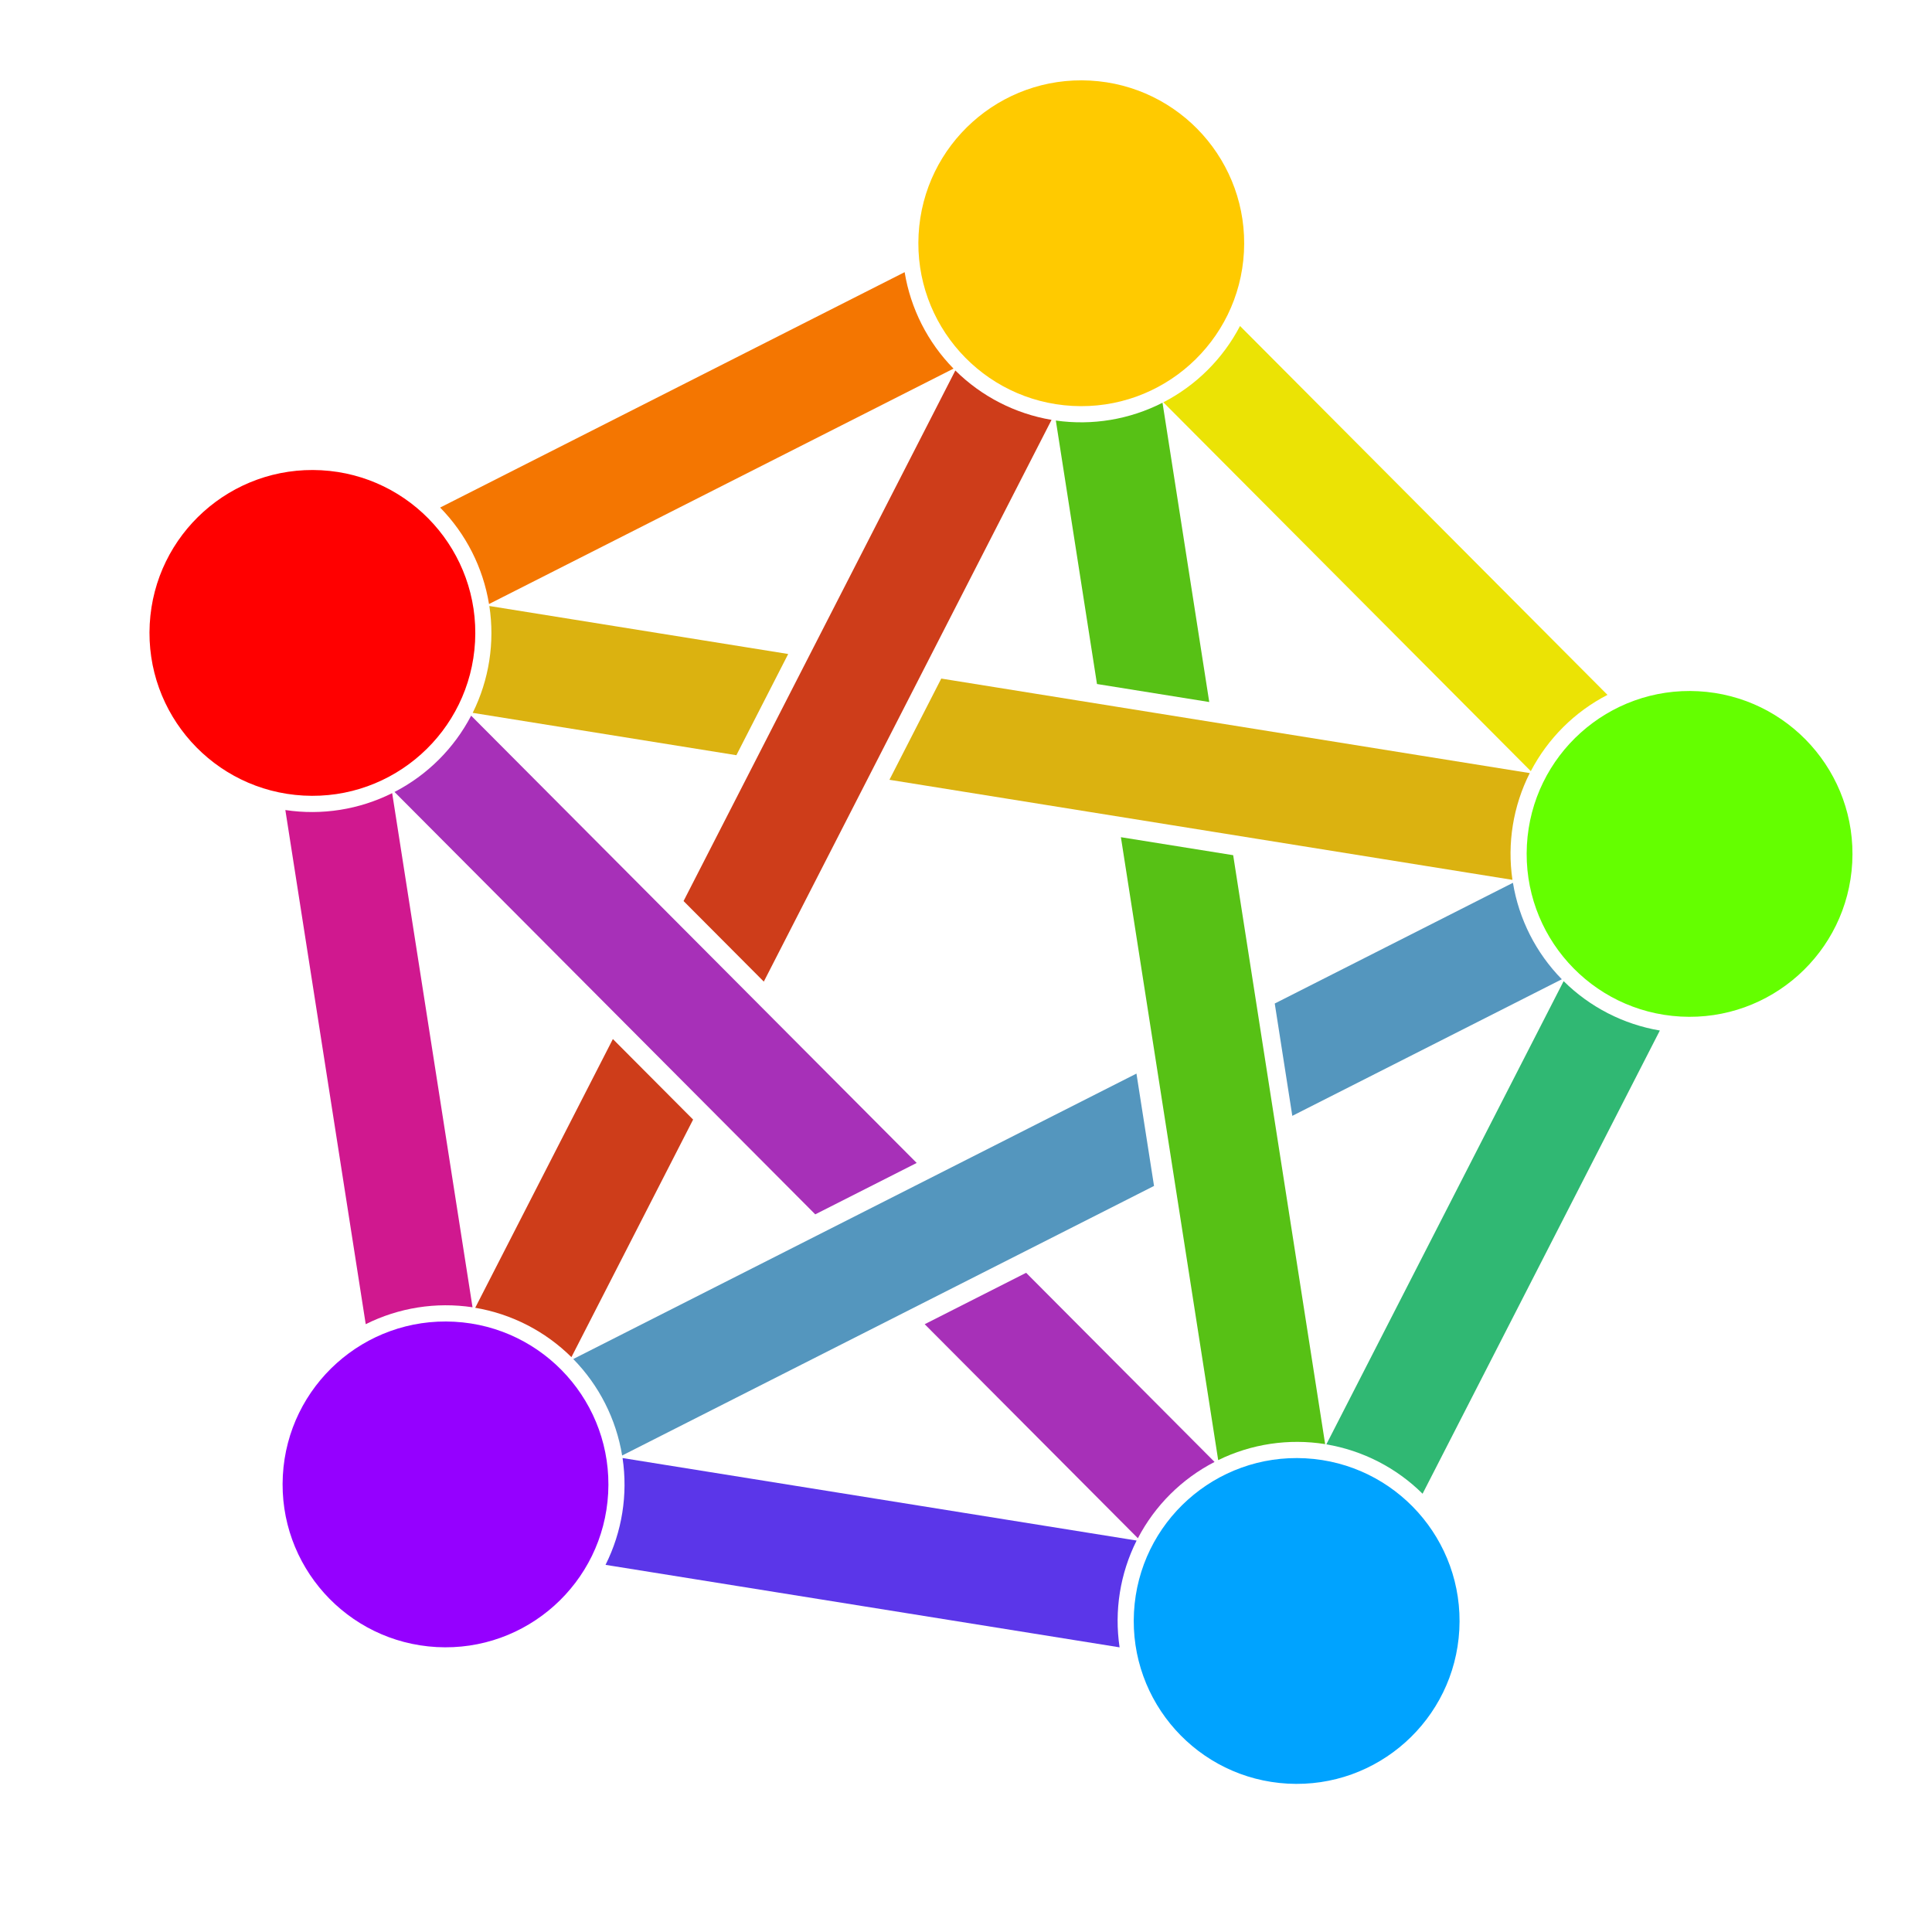
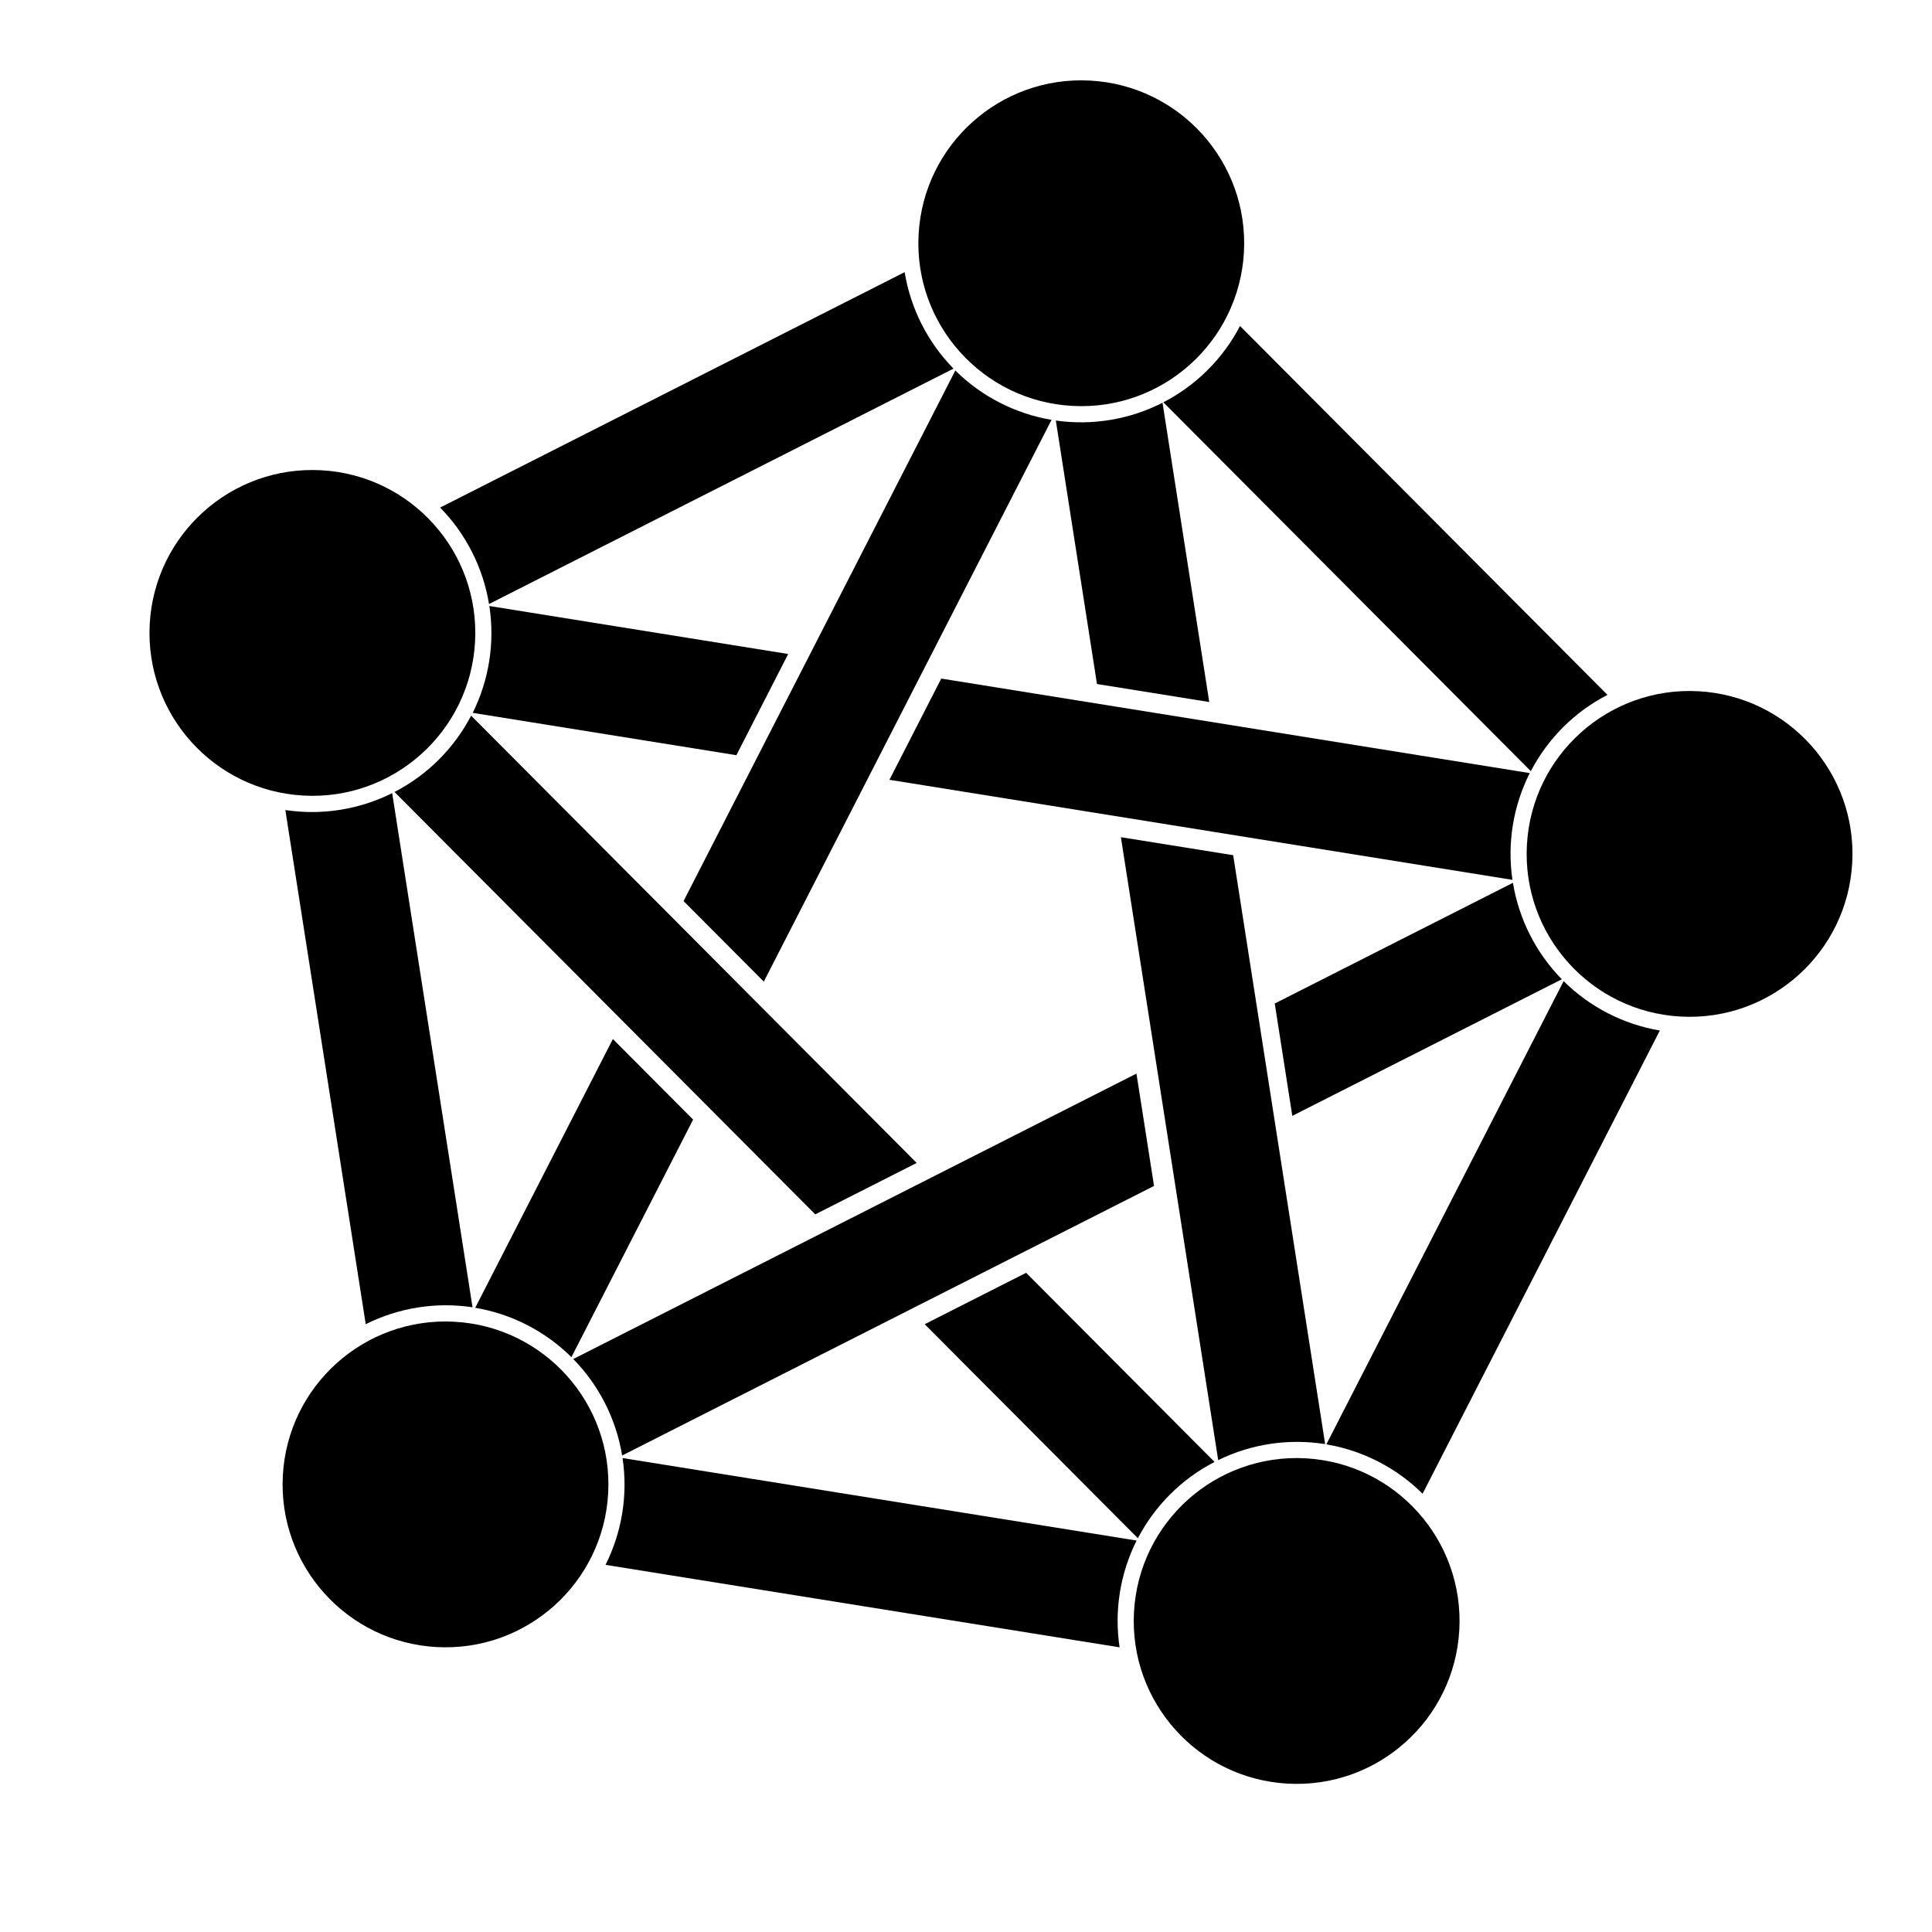
<svg xmlns="http://www.w3.org/2000/svg" viewBox="0 0 196.52 196.52">
-   <path fill="#a730b8" d="M47.924 72.797a18.228 18.228 0 0 1-7.796 7.76l42.798 42.965 10.318-5.229zm56.452 56.67-10.318 5.229 21.686 21.771a18.228 18.228 0 0 1 7.798-7.761z" />
-   <path fill="#5496be" d="M129.665 102.076l1.786 11.427 27.415-13.894a18.228 18.228 0 0 1-4.972-9.812zm-14.066 7.128-57.289 29.034a18.228 18.228 0 0 1 4.973 9.813l54.103-27.419z" />
-   <path fill="#ce3d1a" d="M69.531 91.654l8.162 8.193 29.269-57.139a18.228 18.228 0 0 1-9.787-5.022zm-7.19 14.036-14.002 27.335a18.228 18.228 0 0 1 9.786 5.021l12.377-24.164z" />
-   <path fill="#d0188f" d="M39.891 80.676a18.228 18.228 0 0 1-10.866 1.72l8.176 52.298a18.228 18.228 0 0 1 10.864-1.72z" />
-   <path fill="#5b36e9" d="M63.326 148.311a18.228 18.228 0 0 1-1.732 10.863l52.289 8.391a18.228 18.228 0 0 1 1.732-10.863z" />
-   <path fill="#30b873" d="M134.915 146.918a18.228 18.228 0 0 1 9.788 5.022l24.134-47.117a18.228 18.228 0 0 1-9.787-5.023z" />
-   <path fill="#ebe305" d="M126.133 33.16a18.228 18.228 0 0 1-7.798 7.761l37.377 37.521a18.228 18.228 0 0 1 7.797-7.761z" />
-   <path fill="#f47601" d="M44.77 51.628a18.228 18.228 0 0 1 4.972 9.812l47.248-23.945a18.228 18.228 0 0 1-4.972-9.811z" />
-   <path fill="#57c115" d="M118.249 40.965a18.228 18.228 0 0 1-10.851 1.812l4.185 26.8 11.42 1.832zm-4.233 44.193 9.896 63.363a18.228 18.228 0 0 1 10.88-1.628l-9.355-59.904z" />
-   <path fill="#dbb210" d="M49.776 61.641a18.228 18.228 0 0 1-1.694 10.869l26.821 4.308 5.271-10.294zm45.968 7.382-5.272 10.296 63.371 10.178a18.228 18.228 0 0 1 1.761-10.859z" />
-   <path fill="#ffca00" d="M93.439 23.842a1 1 0 1 0 33.092 1.802 1 1 0 1 0-33.092-1.802" />
-   <path fill="#64ff00" d="M155.314 85.957a1 1 0 1 0 33.092 1.802 1 1 0 1 0-33.092-1.802" />
-   <path fill="#00a3ff" d="M115.347 163.982a1 1 0 1 0 33.092 1.802 1 1 0 1 0-33.092-1.802" />
-   <path fill="#9500ff" d="M28.77 150.09a1 1 0 1 0 33.092 1.802 1 1 0 1 0-33.092-1.802" />
-   <path fill="#ff0000" d="M15.23 63.478a1 1 0 1 0 33.092 1.802 1 1 0 1 0-33.092-1.802" />
+   <path d="M47.924 72.797a18.228 18.228 0 0 1-7.796 7.76l42.798 42.965 10.318-5.229zm56.452 56.67-10.318 5.229 21.686 21.771a18.228 18.228 0 0 1 7.798-7.761z" />
+   <path d="M129.665 102.076l1.786 11.427 27.415-13.894a18.228 18.228 0 0 1-4.972-9.812zm-14.066 7.128-57.289 29.034a18.228 18.228 0 0 1 4.973 9.813l54.103-27.419z" />
+   <path d="M69.531 91.654l8.162 8.193 29.269-57.139a18.228 18.228 0 0 1-9.787-5.022zm-7.19 14.036-14.002 27.335a18.228 18.228 0 0 1 9.786 5.021l12.377-24.164z" />
+   <path d="M39.891 80.676a18.228 18.228 0 0 1-10.866 1.72l8.176 52.298a18.228 18.228 0 0 1 10.864-1.72z" />
+   <path d="M63.326 148.311a18.228 18.228 0 0 1-1.732 10.863l52.289 8.391a18.228 18.228 0 0 1 1.732-10.863z" />
+   <path d="M134.915 146.918a18.228 18.228 0 0 1 9.788 5.022l24.134-47.117a18.228 18.228 0 0 1-9.787-5.023z" />
+   <path d="M126.133 33.16a18.228 18.228 0 0 1-7.798 7.761l37.377 37.521a18.228 18.228 0 0 1 7.797-7.761z" />
+   <path d="M44.77 51.628a18.228 18.228 0 0 1 4.972 9.812l47.248-23.945a18.228 18.228 0 0 1-4.972-9.811z" />
+   <path d="M118.249 40.965a18.228 18.228 0 0 1-10.851 1.812l4.185 26.8 11.42 1.832zm-4.233 44.193 9.896 63.363a18.228 18.228 0 0 1 10.88-1.628l-9.355-59.904z" />
+   <path d="M49.776 61.641a18.228 18.228 0 0 1-1.694 10.869l26.821 4.308 5.271-10.294zm45.968 7.382-5.272 10.296 63.371 10.178a18.228 18.228 0 0 1 1.761-10.859z" />
+   <path d="M93.439 23.842a1 1 0 1 0 33.092 1.802 1 1 0 1 0-33.092-1.802" />
+   <path d="M155.314 85.957a1 1 0 1 0 33.092 1.802 1 1 0 1 0-33.092-1.802" />
+   <path d="M115.347 163.982a1 1 0 1 0 33.092 1.802 1 1 0 1 0-33.092-1.802" />
+   <path d="M28.77 150.09a1 1 0 1 0 33.092 1.802 1 1 0 1 0-33.092-1.802" />
+   <path d="M15.23 63.478a1 1 0 1 0 33.092 1.802 1 1 0 1 0-33.092-1.802" />
</svg>
